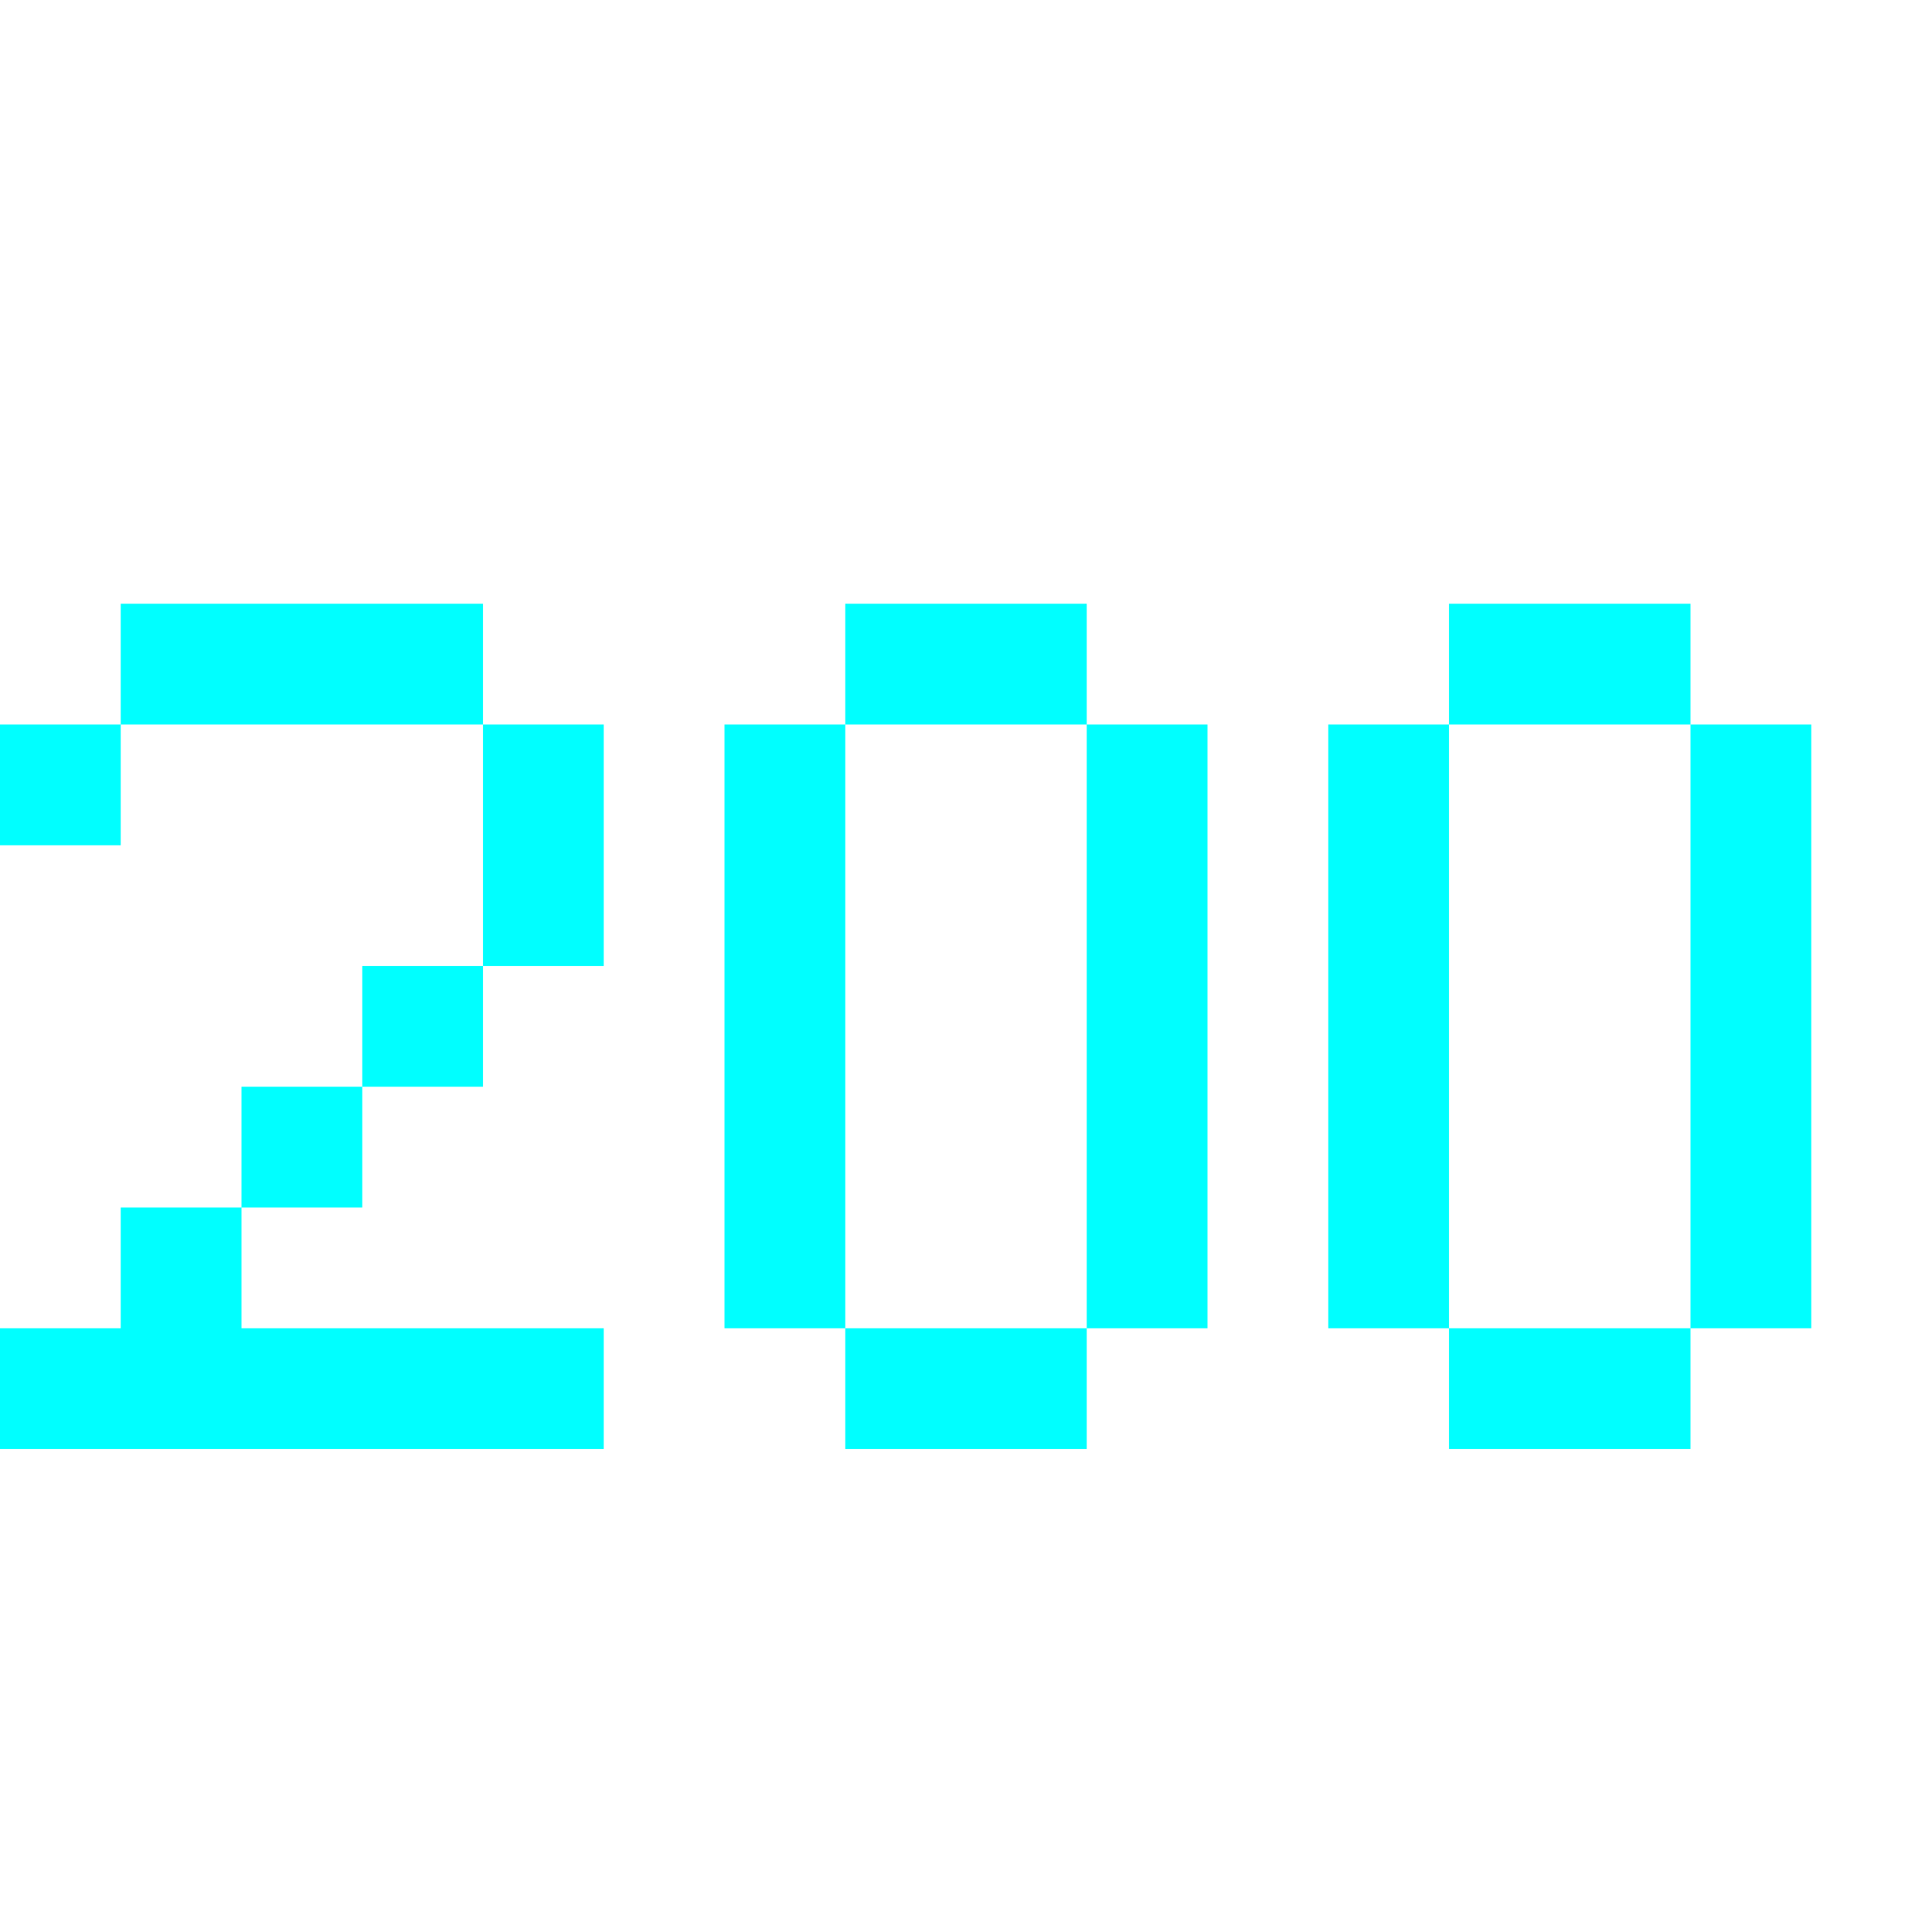
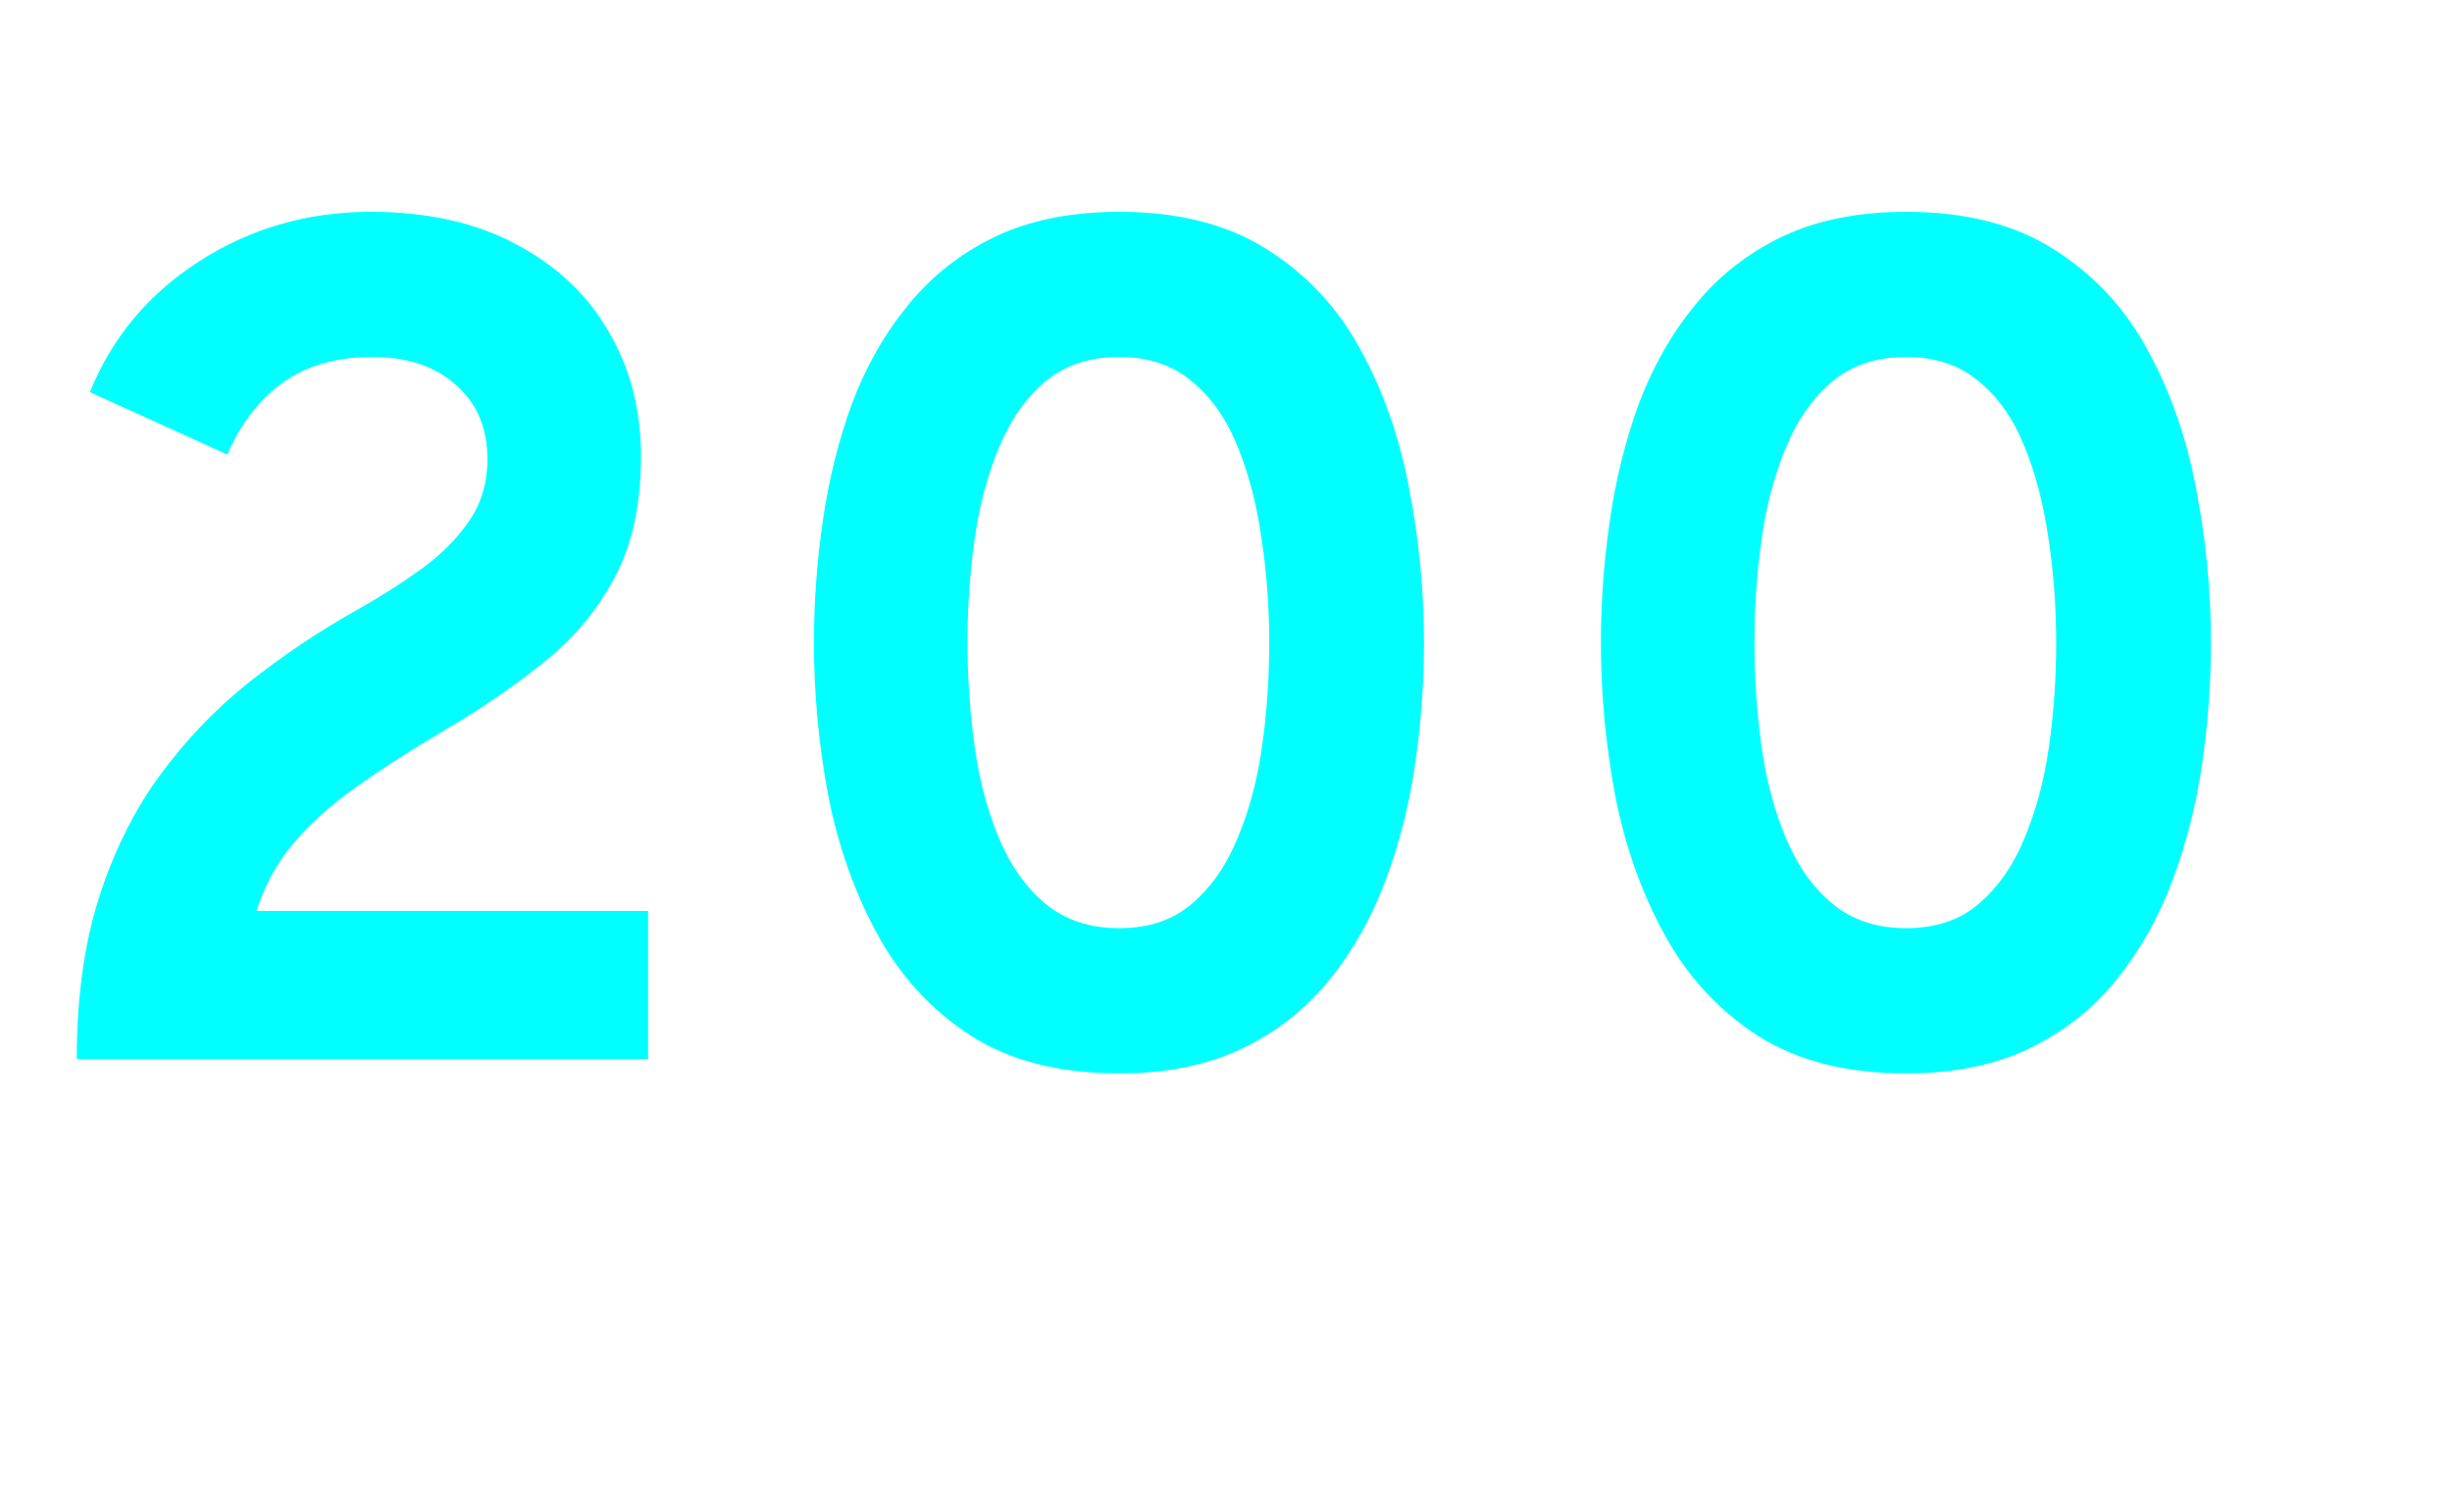
- <svg xmlns="http://www.w3.org/2000/svg" width="16" height="16" viewBox="0 0 16 16" fill="none">
-   <path d="M1 7H0V6H1V5H4V6H5V8H4V9H3V10H2V11H5V12H0V11H1V10H2V9H3V8H4V6H1V7Z" fill="#00FFFF" />
-   <path fill-rule="evenodd" clip-rule="evenodd" d="M9 5H7V6H6V11H7V12H9V11H10V6H9V5ZM9 6V11H7V6H9Z" fill="#00FFFF" />
-   <path fill-rule="evenodd" clip-rule="evenodd" d="M14 5H12V6H11V11H12V12H14V11H15V6H14V5ZM14 6V11H12V6H14Z" fill="#00FFFF" />
+ <svg xmlns="http://www.w3.org/2000/svg" width="206" height="127" viewBox="0 0 206 127" fill="none">
+   <path d="M6.45 89C6.45 83.867 7.067 79.367 8.3 75.5C9.533 71.6 11.233 68.167 13.4 65.2C15.567 62.233 18.067 59.617 20.9 57.35C23.767 55.083 26.8 53.05 30 51.25C31.9 50.183 33.683 49.05 35.35 47.85C37.017 46.65 38.367 45.3 39.4 43.8C40.433 42.3 40.95 40.567 40.95 38.6C40.95 35.967 40.067 33.883 38.3 32.35C36.567 30.783 34.233 30 31.3 30C28.233 30 25.7 30.733 23.7 32.2C21.733 33.633 20.2 35.633 19.1 38.2L7.55 32.95C9.417 28.35 12.483 24.683 16.75 21.95C21.05 19.183 25.85 17.8 31.15 17.8C35.95 17.8 40.033 18.717 43.4 20.55C46.8 22.35 49.383 24.8 51.15 27.9C52.95 30.967 53.85 34.433 53.85 38.3C53.85 42.367 53.117 45.767 51.65 48.5C50.217 51.233 48.25 53.6 45.75 55.6C43.283 57.6 40.517 59.5 37.45 61.3C34.417 63.1 31.833 64.767 29.7 66.3C27.6 67.8 25.883 69.367 24.55 71C23.217 72.6 22.217 74.45 21.55 76.55H54.45V89H6.45ZM94.033 90.2C89.033 90.2 84.883 89.15 81.583 87.05C78.283 84.917 75.666 82.083 73.733 78.55C71.799 75.017 70.416 71.117 69.583 66.85C68.783 62.583 68.383 58.3 68.383 54C68.383 50.6 68.633 47.183 69.133 43.75C69.633 40.283 70.45 37 71.583 33.9C72.749 30.8 74.316 28.05 76.283 25.65C78.249 23.217 80.683 21.3 83.583 19.9C86.516 18.5 89.999 17.8 94.033 17.8C98.999 17.8 103.133 18.85 106.433 20.95C109.766 23.05 112.383 25.85 114.283 29.35C116.216 32.85 117.583 36.75 118.383 41.05C119.216 45.317 119.633 49.633 119.633 54C119.633 57.4 119.383 60.817 118.883 64.25C118.383 67.683 117.549 70.95 116.383 74.05C115.216 77.15 113.649 79.917 111.683 82.35C109.716 84.783 107.283 86.7 104.383 88.1C101.483 89.5 98.033 90.2 94.033 90.2ZM94.033 78C96.499 78 98.533 77.317 100.133 75.95C101.766 74.55 103.049 72.7 103.983 70.4C104.949 68.1 105.633 65.533 106.033 62.7C106.433 59.867 106.633 56.967 106.633 54C106.633 51 106.416 48.083 105.983 45.25C105.583 42.417 104.916 39.85 103.983 37.55C103.049 35.217 101.766 33.383 100.133 32.05C98.533 30.683 96.499 30 94.033 30C91.533 30 89.466 30.683 87.833 32.05C86.2 33.417 84.9 35.267 83.933 37.6C82.966 39.9 82.283 42.467 81.883 45.3C81.483 48.133 81.283 51.033 81.283 54C81.283 56.967 81.483 59.883 81.883 62.75C82.283 65.583 82.966 68.15 83.933 70.45C84.9 72.75 86.2 74.583 87.833 75.95C89.499 77.317 91.566 78 94.033 78ZM160.146 90.2C155.146 90.2 150.996 89.15 147.696 87.05C144.396 84.917 141.779 82.083 139.846 78.55C137.913 75.017 136.529 71.117 135.696 66.85C134.896 62.583 134.496 58.3 134.496 54C134.496 50.6 134.746 47.183 135.246 43.75C135.746 40.283 136.563 37 137.696 33.9C138.863 30.8 140.429 28.05 142.396 25.65C144.363 23.217 146.796 21.3 149.696 19.9C152.629 18.5 156.113 17.8 160.146 17.8C165.113 17.8 169.246 18.85 172.546 20.95C175.879 23.05 178.496 25.85 180.396 29.35C182.329 32.85 183.696 36.75 184.496 41.05C185.329 45.317 185.746 49.633 185.746 54C185.746 57.4 185.496 60.817 184.996 64.25C184.496 67.683 183.663 70.95 182.496 74.05C181.329 77.15 179.763 79.917 177.796 82.35C175.829 84.783 173.396 86.7 170.496 88.1C167.596 89.5 164.146 90.2 160.146 90.2ZM160.146 78C162.613 78 164.646 77.317 166.246 75.95C167.879 74.55 169.163 72.7 170.096 70.4C171.063 68.1 171.746 65.533 172.146 62.7C172.546 59.867 172.746 56.967 172.746 54C172.746 51 172.529 48.083 172.096 45.25C171.696 42.417 171.029 39.85 170.096 37.55C169.163 35.217 167.879 33.383 166.246 32.05C164.646 30.683 162.613 30 160.146 30C157.646 30 155.579 30.683 153.946 32.05C152.313 33.417 151.013 35.267 150.046 37.6C149.079 39.9 148.396 42.467 147.996 45.3C147.596 48.133 147.396 51.033 147.396 54C147.396 56.967 147.596 59.883 147.996 62.75C148.396 65.583 149.079 68.15 150.046 70.45C151.013 72.75 152.313 74.583 153.946 75.95C155.613 77.317 157.679 78 160.146 78Z" fill="#00FFFF" />
</svg>
